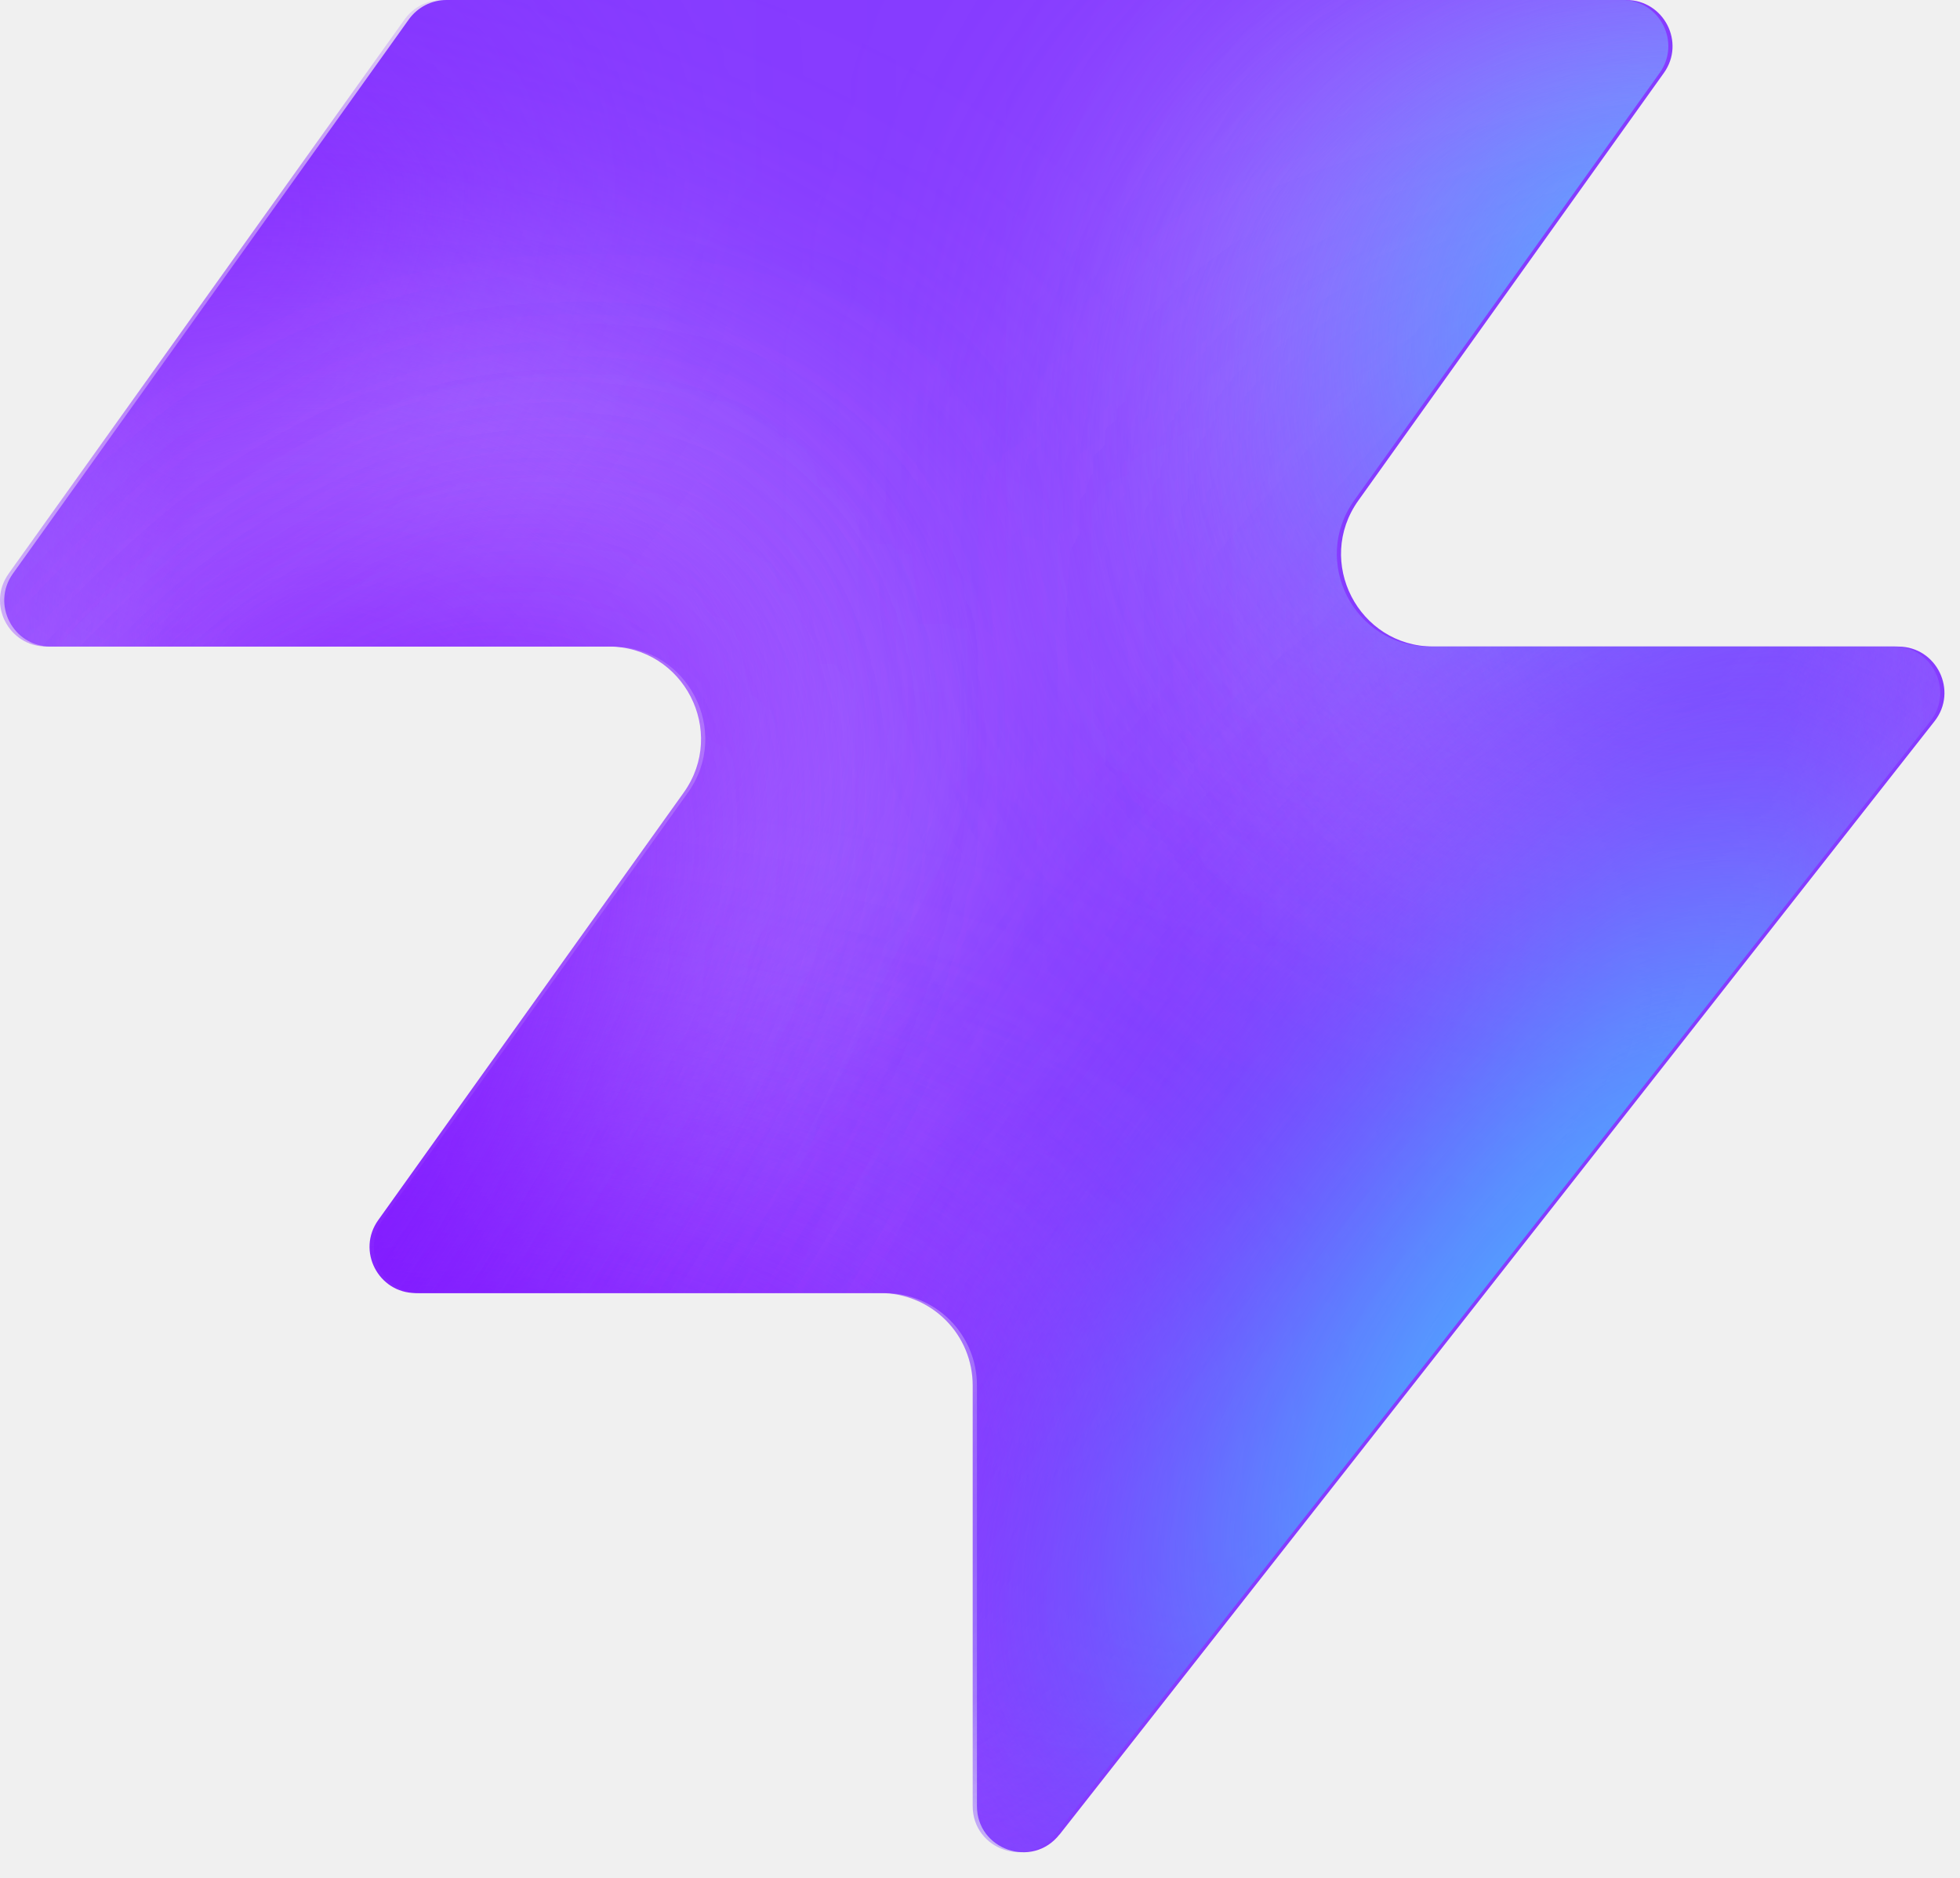
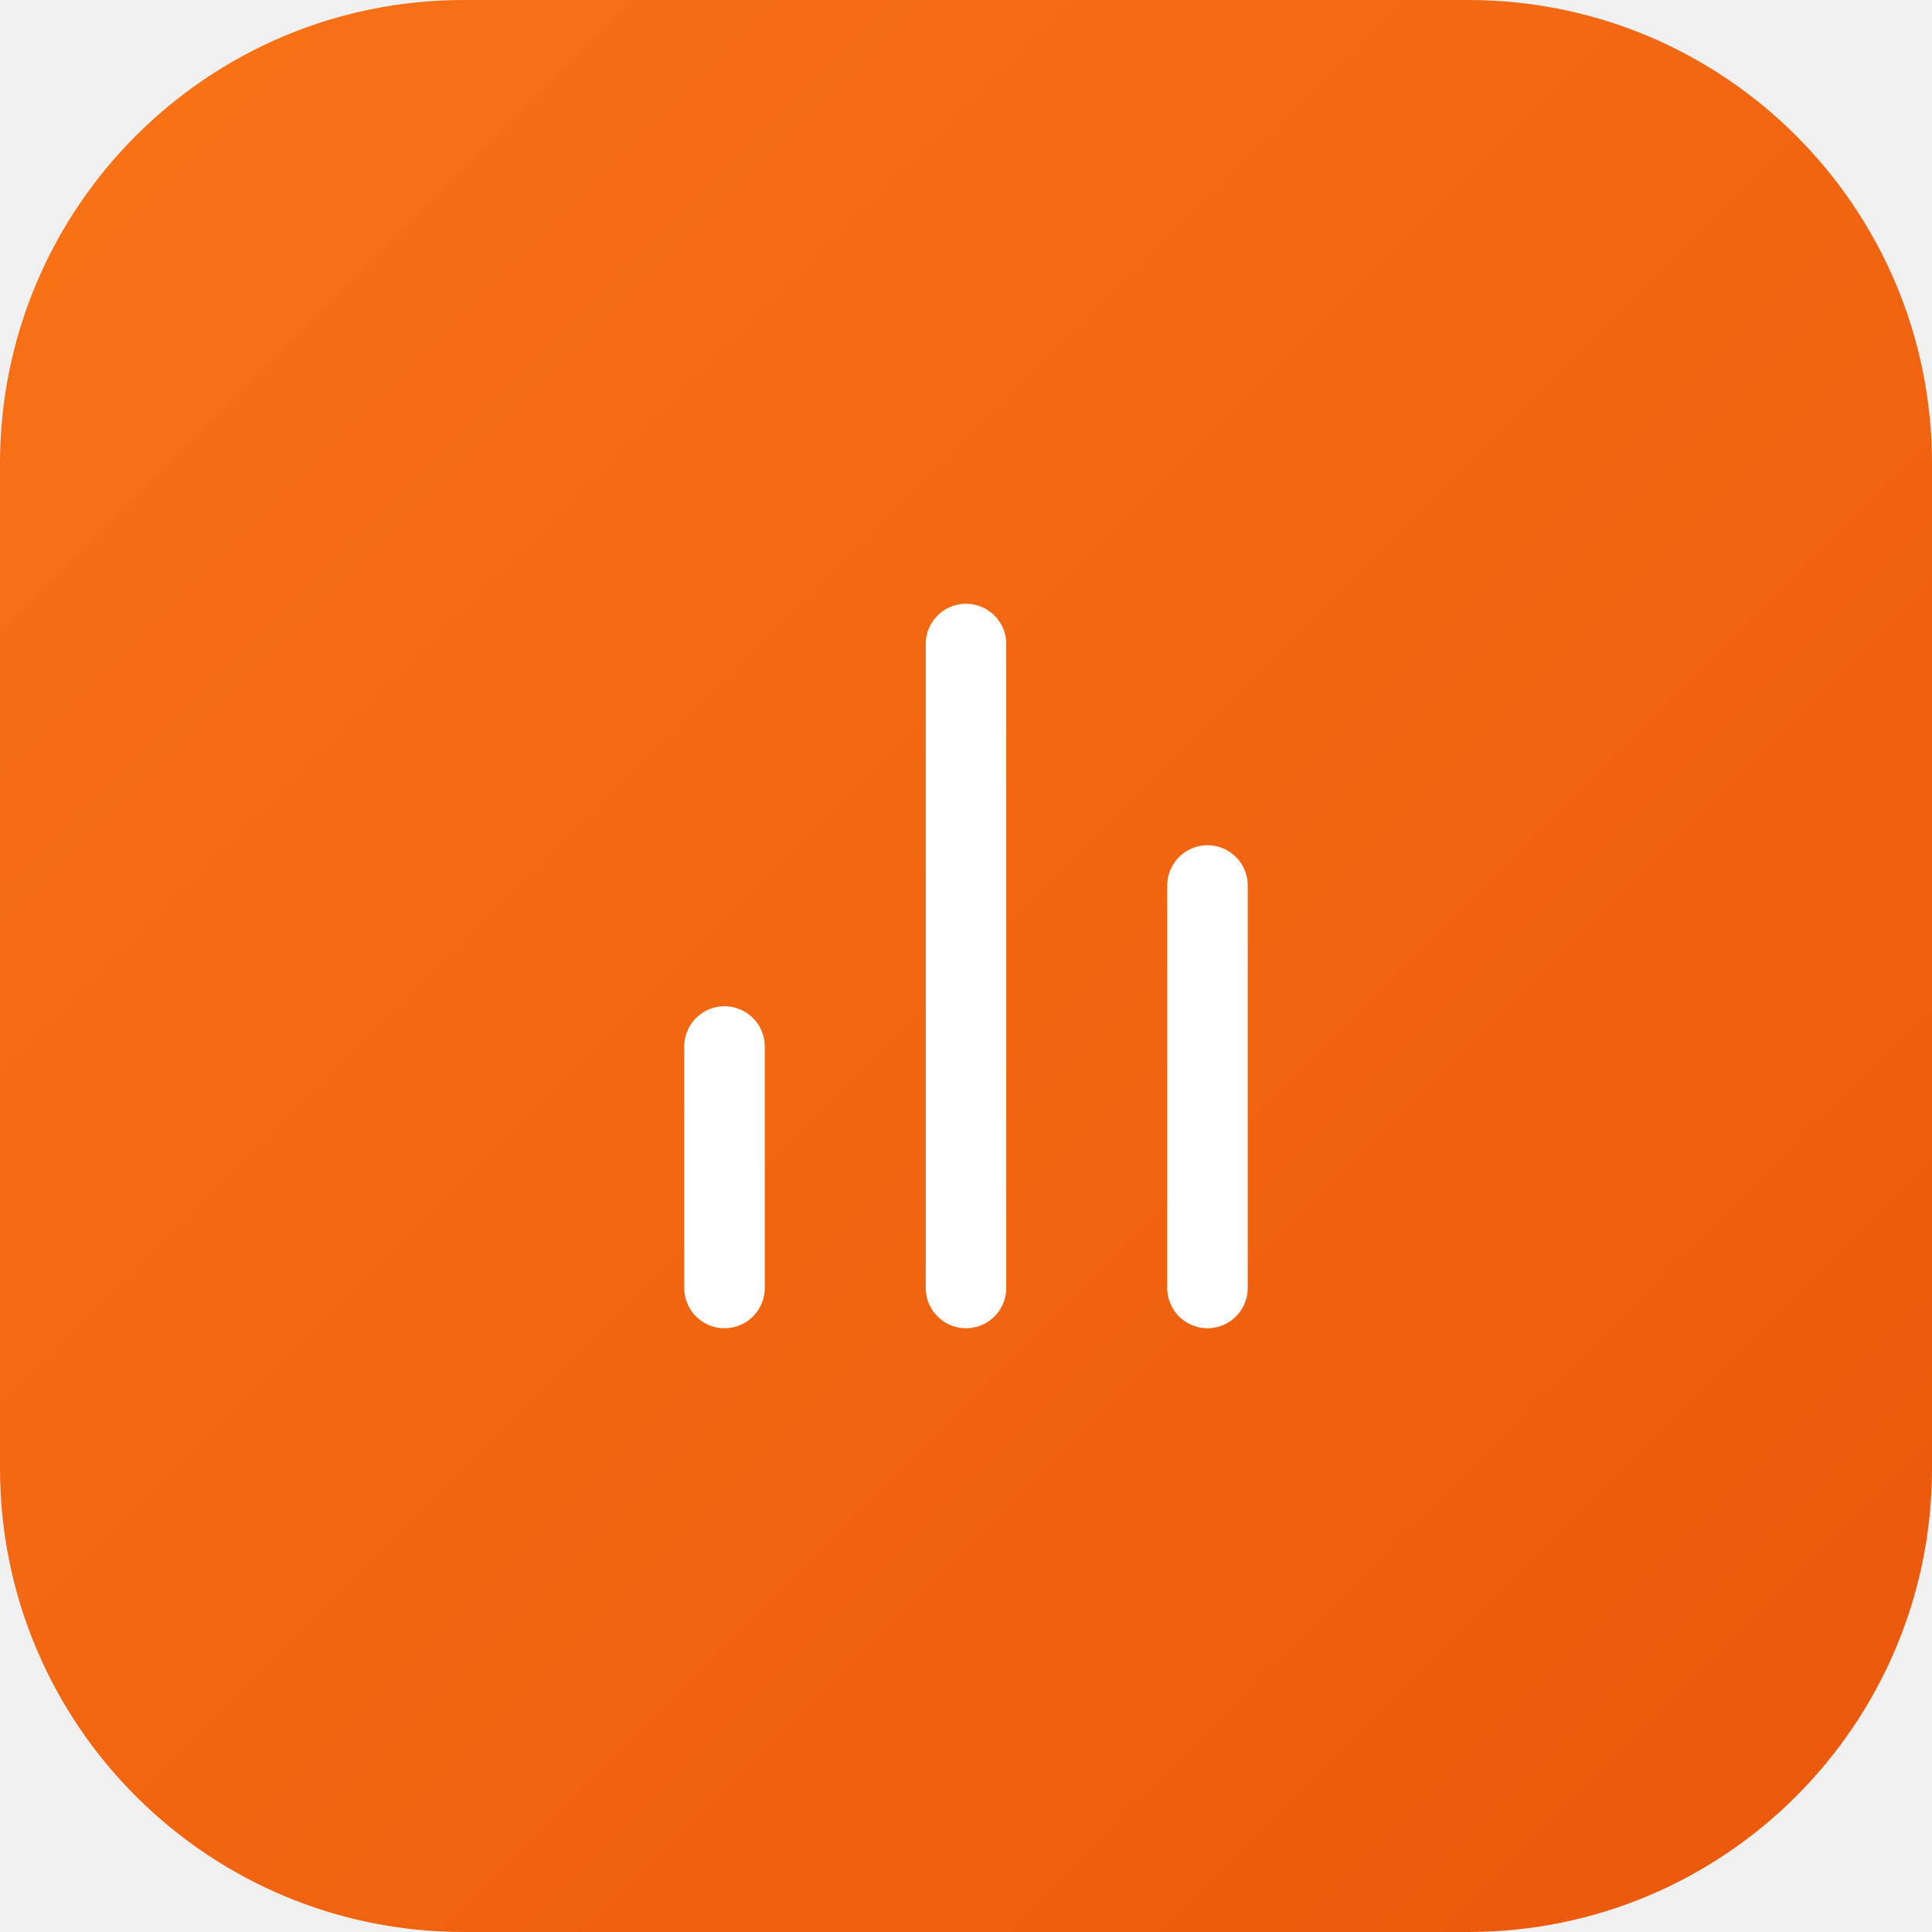
- <svg xmlns="http://www.w3.org/2000/svg" width="48" height="46" fill="none" viewBox="0 0 48 46">
-   <path fill="#863bff" d="M25.946 44.938c-.664.845-2.021.375-2.021-.698V33.937a2.26 2.26 0 0 0-2.262-2.262H10.287c-.92 0-1.456-1.04-.92-1.788l7.48-10.471c1.07-1.497 0-3.578-1.842-3.578H1.237c-.92 0-1.456-1.04-.92-1.788L10.013.474c.214-.297.556-.474.92-.474h28.894c.92 0 1.456 1.04.92 1.788l-7.48 10.471c-1.07 1.498 0 3.579 1.842 3.579h11.377c.943 0 1.473 1.088.89 1.83L25.947 44.94z" style="fill:#863bff;fill:color(display-p3 .525 .23 1);fill-opacity:1" />
-   <mask id="a" width="48" height="46" x="0" y="0" maskUnits="userSpaceOnUse" style="mask-type:alpha">
-     <path fill="#000" d="M25.842 44.938c-.664.844-2.021.375-2.021-.698V33.937a2.26 2.26 0 0 0-2.262-2.262H10.183c-.92 0-1.456-1.04-.92-1.788l7.48-10.471c1.07-1.498 0-3.579-1.842-3.579H1.133c-.92 0-1.456-1.04-.92-1.787L9.91.473c.214-.297.556-.474.92-.474h28.894c.92 0 1.456 1.04.92 1.788l-7.48 10.471c-1.07 1.498 0 3.578 1.842 3.578h11.377c.943 0 1.473 1.088.89 1.832L25.843 44.94z" style="fill:#000;fill-opacity:1" />
-   </mask>
-   <g mask="url(#a)">
-     <g filter="url(#b)">
-       <ellipse cx="5.508" cy="14.704" fill="#ede6ff" rx="5.508" ry="14.704" style="fill:#ede6ff;fill:color(display-p3 .927 .903 1);fill-opacity:1" transform="matrix(.00324 1 1 -.00324 -4.47 31.516)" />
-     </g>
-     <g filter="url(#c)">
-       <ellipse cx="10.399" cy="29.851" fill="#ede6ff" rx="10.399" ry="29.851" style="fill:#ede6ff;fill:color(display-p3 .927 .903 1);fill-opacity:1" transform="matrix(.00324 1 1 -.00324 -39.328 7.883)" />
-     </g>
-     <g filter="url(#d)">
-       <ellipse cx="5.508" cy="30.487" fill="#7e14ff" rx="5.508" ry="30.487" style="fill:#7e14ff;fill:color(display-p3 .492 .077 1);fill-opacity:1" transform="rotate(89.814 -25.913 -14.639)scale(1 -1)" />
-     </g>
-     <g filter="url(#e)">
-       <ellipse cx="5.508" cy="30.599" fill="#7e14ff" rx="5.508" ry="30.599" style="fill:#7e14ff;fill:color(display-p3 .492 .077 1);fill-opacity:1" transform="rotate(89.814 -32.644 -3.334)scale(1 -1)" />
-     </g>
-     <g filter="url(#f)">
-       <ellipse cx="5.508" cy="30.599" fill="#7e14ff" rx="5.508" ry="30.599" style="fill:#7e14ff;fill:color(display-p3 .492 .077 1);fill-opacity:1" transform="matrix(.00324 1 1 -.00324 -34.34 30.47)" />
-     </g>
-     <g filter="url(#g)">
-       <ellipse cx="14.072" cy="22.078" fill="#ede6ff" rx="14.072" ry="22.078" style="fill:#ede6ff;fill:color(display-p3 .927 .903 1);fill-opacity:1" transform="rotate(93.35 24.506 48.493)scale(-1 1)" />
-     </g>
-     <g filter="url(#h)">
-       <ellipse cx="3.47" cy="21.501" fill="#7e14ff" rx="3.47" ry="21.501" style="fill:#7e14ff;fill:color(display-p3 .492 .077 1);fill-opacity:1" transform="rotate(89.009 28.708 47.59)scale(-1 1)" />
-     </g>
-     <g filter="url(#i)">
-       <ellipse cx="3.47" cy="21.501" fill="#7e14ff" rx="3.47" ry="21.501" style="fill:#7e14ff;fill:color(display-p3 .492 .077 1);fill-opacity:1" transform="rotate(89.009 28.708 47.59)scale(-1 1)" />
-     </g>
-     <g filter="url(#j)">
-       <ellipse cx=".387" cy="8.972" fill="#7e14ff" rx="4.407" ry="29.108" style="fill:#7e14ff;fill:color(display-p3 .492 .077 1);fill-opacity:1" transform="rotate(39.51 .387 8.972)" />
-     </g>
-     <g filter="url(#k)">
-       <ellipse cx="47.523" cy="-6.092" fill="#7e14ff" rx="4.407" ry="29.108" style="fill:#7e14ff;fill:color(display-p3 .492 .077 1);fill-opacity:1" transform="rotate(37.892 47.523 -6.092)" />
-     </g>
-     <g filter="url(#l)">
-       <ellipse cx="41.412" cy="6.333" fill="#47bfff" rx="5.971" ry="9.665" style="fill:#47bfff;fill:color(display-p3 .28 .748 1);fill-opacity:1" transform="rotate(37.892 41.412 6.333)" />
-     </g>
-     <g filter="url(#m)">
-       <ellipse cx="-1.879" cy="38.332" fill="#7e14ff" rx="4.407" ry="29.108" style="fill:#7e14ff;fill:color(display-p3 .492 .077 1);fill-opacity:1" transform="rotate(37.892 -1.88 38.332)" />
-     </g>
-     <g filter="url(#n)">
-       <ellipse cx="-1.879" cy="38.332" fill="#7e14ff" rx="4.407" ry="29.108" style="fill:#7e14ff;fill:color(display-p3 .492 .077 1);fill-opacity:1" transform="rotate(37.892 -1.88 38.332)" />
-     </g>
-     <g filter="url(#o)">
-       <ellipse cx="35.651" cy="29.907" fill="#7e14ff" rx="4.407" ry="29.108" style="fill:#7e14ff;fill:color(display-p3 .492 .077 1);fill-opacity:1" transform="rotate(37.892 35.651 29.907)" />
-     </g>
-     <g filter="url(#p)">
-       <ellipse cx="38.418" cy="32.4" fill="#47bfff" rx="5.971" ry="15.297" style="fill:#47bfff;fill:color(display-p3 .28 .748 1);fill-opacity:1" transform="rotate(37.892 38.418 32.4)" />
-     </g>
+ <svg xmlns="http://www.w3.org/2000/svg" viewBox="0 0 100 100">
+   <defs>
+     <linearGradient id="bg" x1="0%" y1="0%" x2="100%" y2="100%">
+       <stop offset="0%" stop-color="#f97316" />
+       <stop offset="100%" stop-color="#ea580c" />
+     </linearGradient>
+   </defs>
+   <rect width="100" height="100" rx="24" fill="url(#bg)" />
+   <g stroke="#ffffff" stroke-width="2" stroke-linecap="round" stroke-linejoin="round" transform="translate(25, 25) scale(2.0833)">
+     <line x1="18" x2="18" y1="20" y2="10" />
+     <line x1="12" x2="12" y1="20" y2="4" />
+     <line x1="6" x2="6" y1="20" y2="14" />
  </g>
-   <defs>
-     <filter id="b" width="60.045" height="41.654" x="-19.77" y="16.149" color-interpolation-filters="sRGB" filterUnits="userSpaceOnUse">
-       <feFlood flood-opacity="0" result="BackgroundImageFix" />
-       <feBlend in="SourceGraphic" in2="BackgroundImageFix" result="shape" />
-       <feGaussianBlur result="effect1_foregroundBlur_2002_17158" stdDeviation="7.659" />
-     </filter>
-     <filter id="c" width="90.34" height="51.437" x="-54.613" y="-7.533" color-interpolation-filters="sRGB" filterUnits="userSpaceOnUse">
-       <feFlood flood-opacity="0" result="BackgroundImageFix" />
-       <feBlend in="SourceGraphic" in2="BackgroundImageFix" result="shape" />
-       <feGaussianBlur result="effect1_foregroundBlur_2002_17158" stdDeviation="7.659" />
-     </filter>
-     <filter id="d" width="79.355" height="29.4" x="-49.64" y="2.03" color-interpolation-filters="sRGB" filterUnits="userSpaceOnUse">
-       <feFlood flood-opacity="0" result="BackgroundImageFix" />
-       <feBlend in="SourceGraphic" in2="BackgroundImageFix" result="shape" />
-       <feGaussianBlur result="effect1_foregroundBlur_2002_17158" stdDeviation="4.596" />
-     </filter>
-     <filter id="e" width="79.579" height="29.4" x="-45.045" y="20.029" color-interpolation-filters="sRGB" filterUnits="userSpaceOnUse">
-       <feFlood flood-opacity="0" result="BackgroundImageFix" />
-       <feBlend in="SourceGraphic" in2="BackgroundImageFix" result="shape" />
-       <feGaussianBlur result="effect1_foregroundBlur_2002_17158" stdDeviation="4.596" />
-     </filter>
-     <filter id="f" width="79.579" height="29.4" x="-43.513" y="21.178" color-interpolation-filters="sRGB" filterUnits="userSpaceOnUse">
-       <feFlood flood-opacity="0" result="BackgroundImageFix" />
-       <feBlend in="SourceGraphic" in2="BackgroundImageFix" result="shape" />
-       <feGaussianBlur result="effect1_foregroundBlur_2002_17158" stdDeviation="4.596" />
-     </filter>
-     <filter id="g" width="74.749" height="58.852" x="15.756" y="-17.901" color-interpolation-filters="sRGB" filterUnits="userSpaceOnUse">
-       <feFlood flood-opacity="0" result="BackgroundImageFix" />
-       <feBlend in="SourceGraphic" in2="BackgroundImageFix" result="shape" />
-       <feGaussianBlur result="effect1_foregroundBlur_2002_17158" stdDeviation="7.659" />
-     </filter>
-     <filter id="h" width="61.377" height="25.362" x="23.548" y="2.284" color-interpolation-filters="sRGB" filterUnits="userSpaceOnUse">
-       <feFlood flood-opacity="0" result="BackgroundImageFix" />
-       <feBlend in="SourceGraphic" in2="BackgroundImageFix" result="shape" />
-       <feGaussianBlur result="effect1_foregroundBlur_2002_17158" stdDeviation="4.596" />
-     </filter>
-     <filter id="i" width="61.377" height="25.362" x="23.548" y="2.284" color-interpolation-filters="sRGB" filterUnits="userSpaceOnUse">
-       <feFlood flood-opacity="0" result="BackgroundImageFix" />
-       <feBlend in="SourceGraphic" in2="BackgroundImageFix" result="shape" />
-       <feGaussianBlur result="effect1_foregroundBlur_2002_17158" stdDeviation="4.596" />
-     </filter>
-     <filter id="j" width="56.045" height="63.649" x="-27.636" y="-22.853" color-interpolation-filters="sRGB" filterUnits="userSpaceOnUse">
-       <feFlood flood-opacity="0" result="BackgroundImageFix" />
-       <feBlend in="SourceGraphic" in2="BackgroundImageFix" result="shape" />
-       <feGaussianBlur result="effect1_foregroundBlur_2002_17158" stdDeviation="4.596" />
-     </filter>
-     <filter id="k" width="54.814" height="64.646" x="20.116" y="-38.415" color-interpolation-filters="sRGB" filterUnits="userSpaceOnUse">
-       <feFlood flood-opacity="0" result="BackgroundImageFix" />
-       <feBlend in="SourceGraphic" in2="BackgroundImageFix" result="shape" />
-       <feGaussianBlur result="effect1_foregroundBlur_2002_17158" stdDeviation="4.596" />
-     </filter>
-     <filter id="l" width="33.541" height="35.313" x="24.641" y="-11.323" color-interpolation-filters="sRGB" filterUnits="userSpaceOnUse">
-       <feFlood flood-opacity="0" result="BackgroundImageFix" />
-       <feBlend in="SourceGraphic" in2="BackgroundImageFix" result="shape" />
-       <feGaussianBlur result="effect1_foregroundBlur_2002_17158" stdDeviation="4.596" />
-     </filter>
-     <filter id="m" width="54.814" height="64.646" x="-29.286" y="6.009" color-interpolation-filters="sRGB" filterUnits="userSpaceOnUse">
-       <feFlood flood-opacity="0" result="BackgroundImageFix" />
-       <feBlend in="SourceGraphic" in2="BackgroundImageFix" result="shape" />
-       <feGaussianBlur result="effect1_foregroundBlur_2002_17158" stdDeviation="4.596" />
-     </filter>
-     <filter id="n" width="54.814" height="64.646" x="-29.286" y="6.009" color-interpolation-filters="sRGB" filterUnits="userSpaceOnUse">
-       <feFlood flood-opacity="0" result="BackgroundImageFix" />
-       <feBlend in="SourceGraphic" in2="BackgroundImageFix" result="shape" />
-       <feGaussianBlur result="effect1_foregroundBlur_2002_17158" stdDeviation="4.596" />
-     </filter>
-     <filter id="o" width="54.814" height="64.646" x="8.244" y="-2.416" color-interpolation-filters="sRGB" filterUnits="userSpaceOnUse">
-       <feFlood flood-opacity="0" result="BackgroundImageFix" />
-       <feBlend in="SourceGraphic" in2="BackgroundImageFix" result="shape" />
-       <feGaussianBlur result="effect1_foregroundBlur_2002_17158" stdDeviation="4.596" />
-     </filter>
-     <filter id="p" width="39.409" height="43.623" x="18.713" y="10.588" color-interpolation-filters="sRGB" filterUnits="userSpaceOnUse">
-       <feFlood flood-opacity="0" result="BackgroundImageFix" />
-       <feBlend in="SourceGraphic" in2="BackgroundImageFix" result="shape" />
-       <feGaussianBlur result="effect1_foregroundBlur_2002_17158" stdDeviation="4.596" />
-     </filter>
-   </defs>
</svg>
